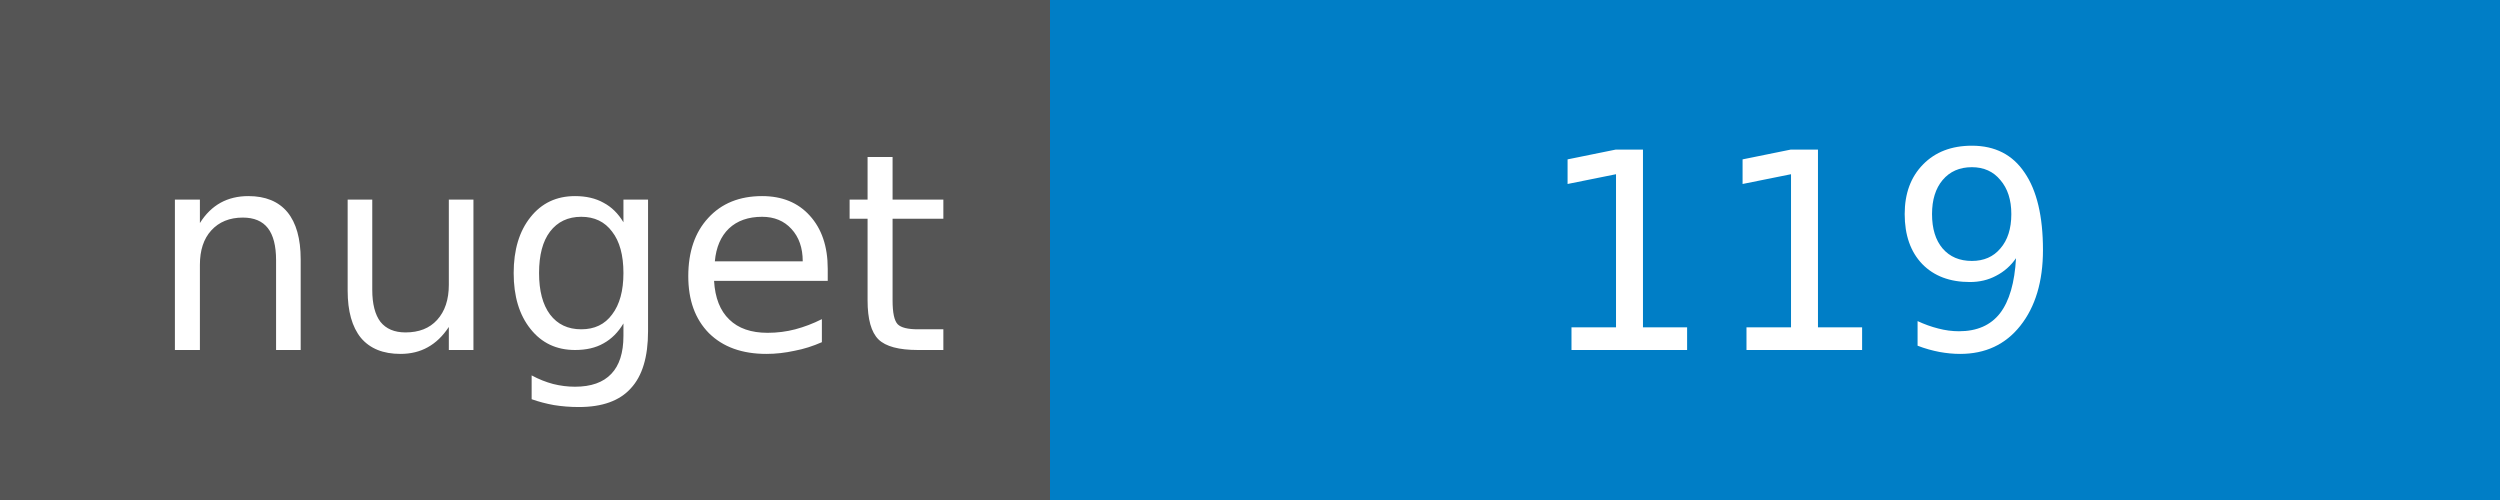
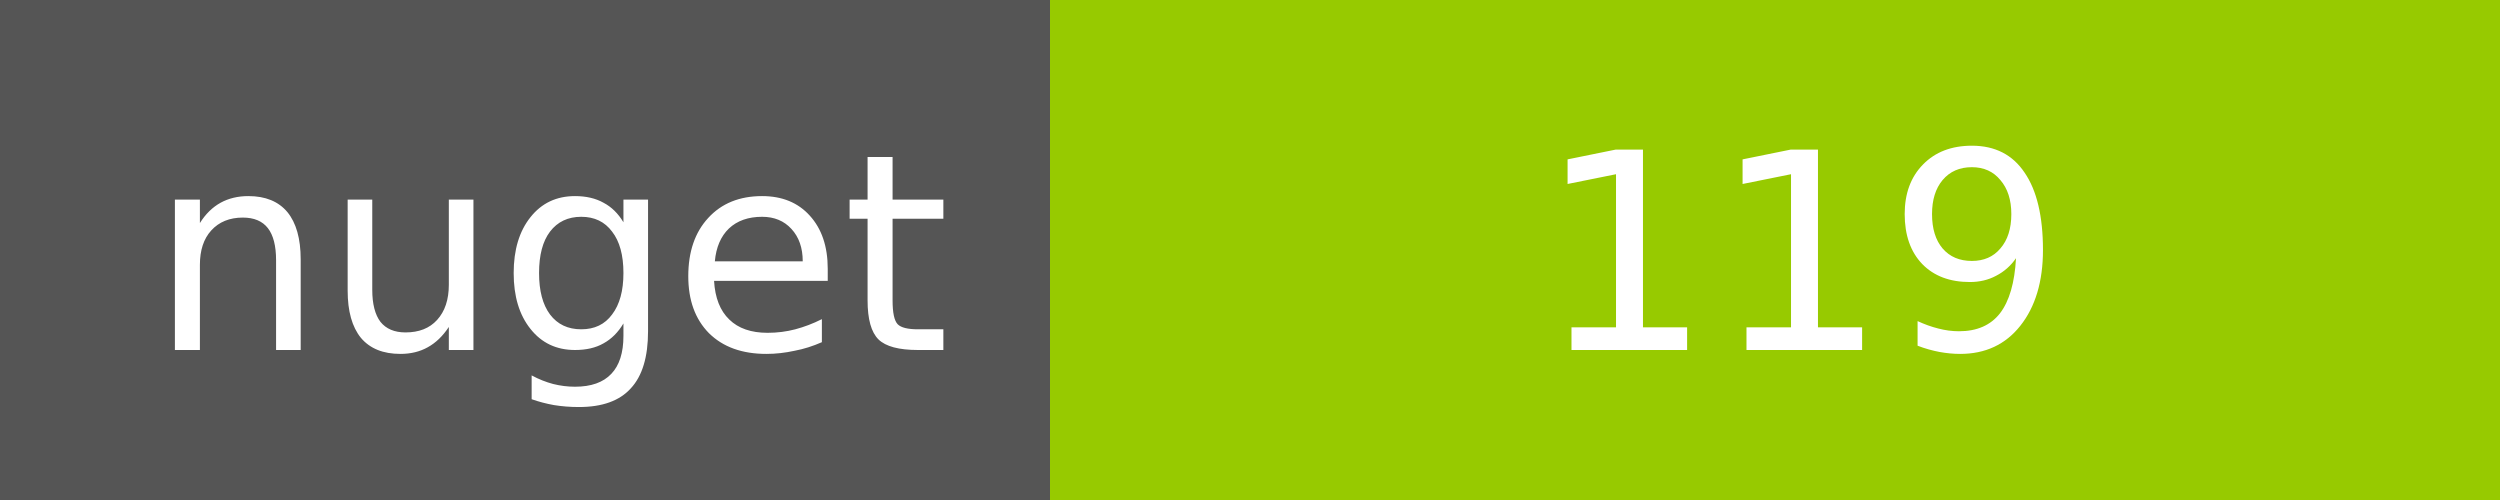
<svg xmlns="http://www.w3.org/2000/svg" width="100" height="20">
  <g shape-rendering="crispEdges">
    <path fill="#555" d="M0 0h42v20H0z" />
-     <path fill="#007ec6" d="M42 0h58v20H42z" />
+     <path fill="#97CA00" d="M42 0h58v20H42z" />
  </g>
  <g fill="#fff" text-anchor="middle" font-family="DejaVu Sans,Verdana,Geneva,sans-serif" font-size="11">
    <text x="22" y="14">nuget</text>
    <text x="72" y="14">119</text>
  </g>
</svg>
